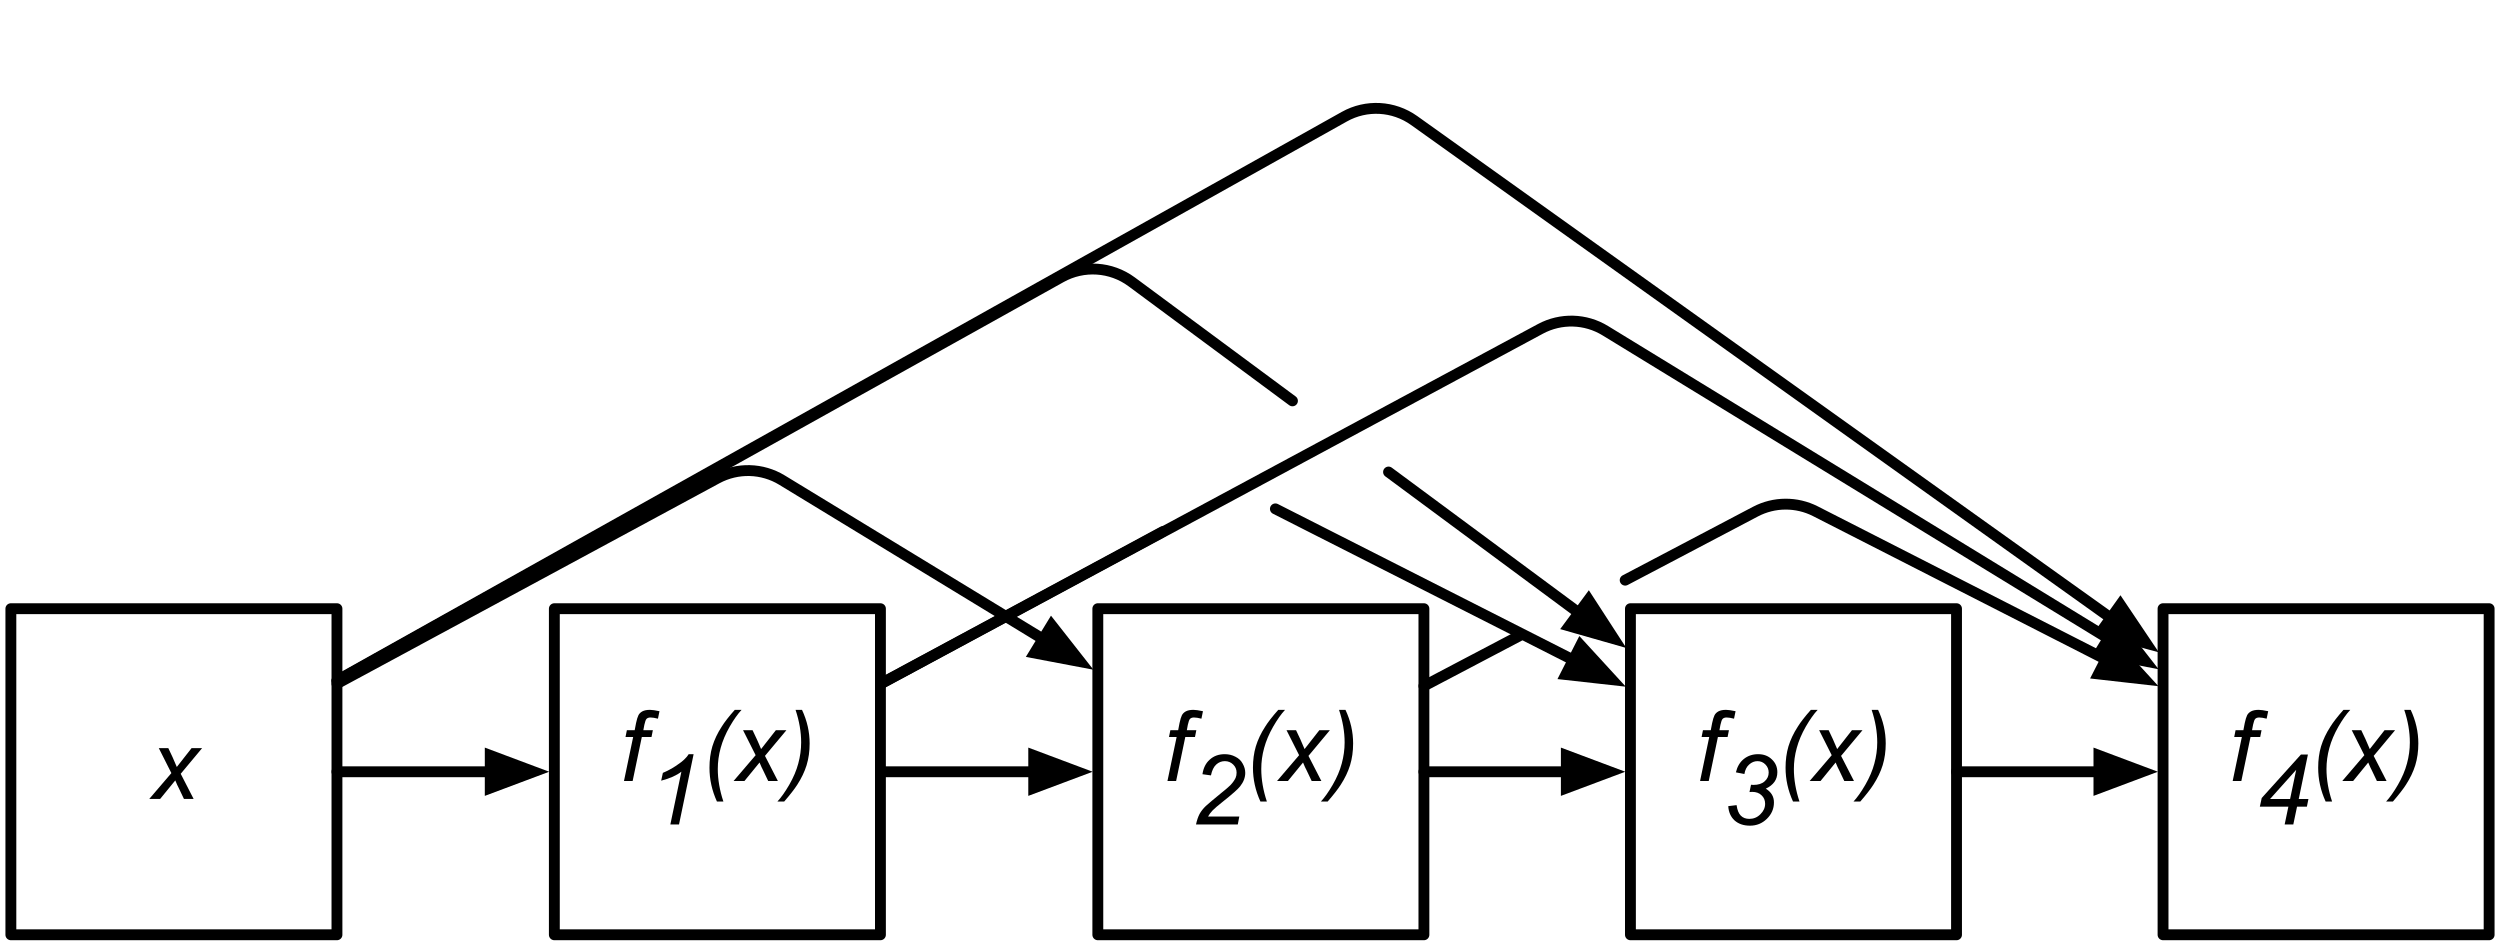
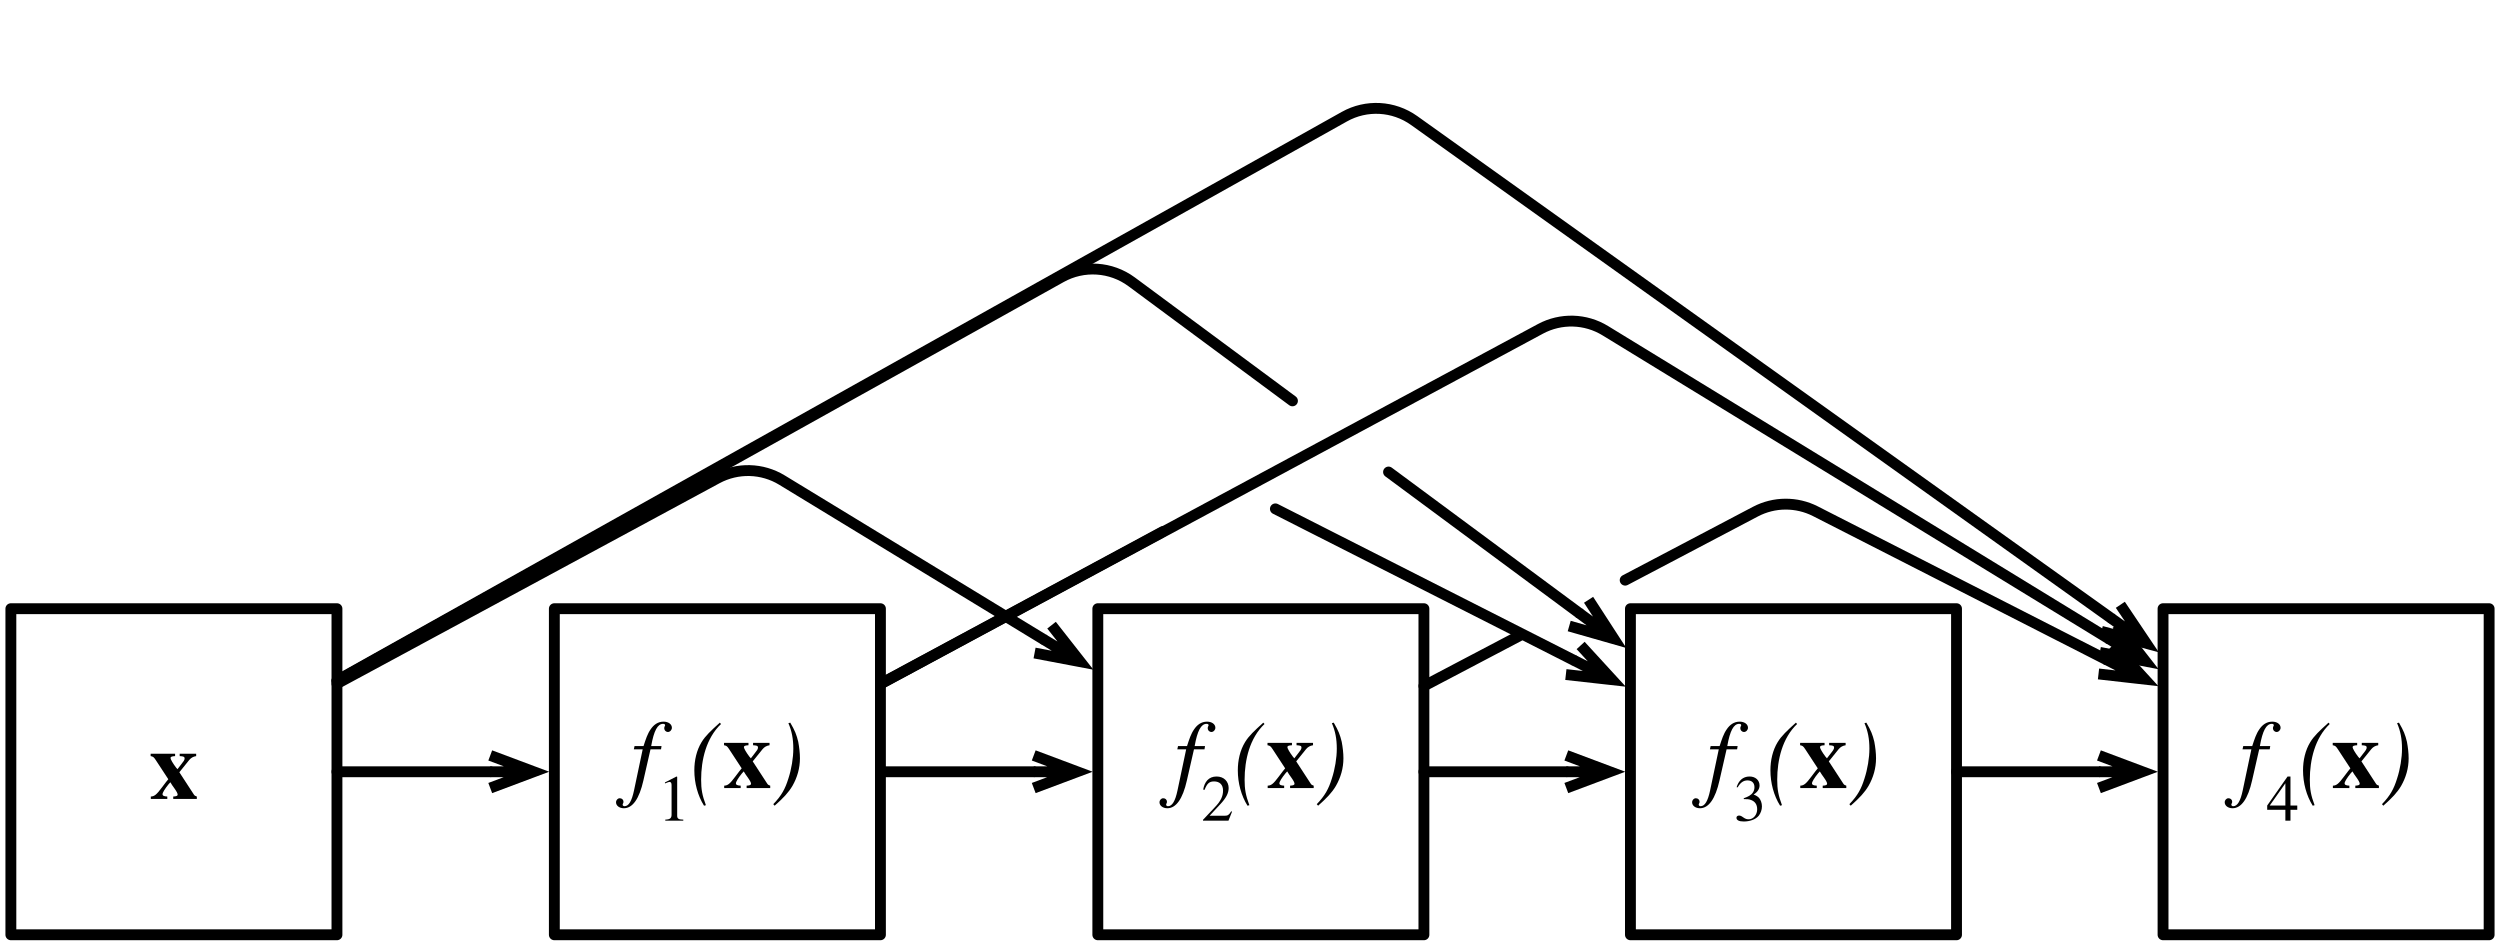
<svg xmlns="http://www.w3.org/2000/svg" xmlns:xlink="http://www.w3.org/1999/xlink" width="230pt" height="87pt" viewBox="0 0 230 87" version="1.1">
  <defs>
    <g>
      <symbol overflow="visible" id="glyph0-0">
-         <path style="stroke:none;" d="M 1.125 0 L 1.125 -5.625 L 5.625 -5.625 L 5.625 0 Z M 1.266 -0.141 L 5.484 -0.141 L 5.484 -5.484 L 1.266 -5.484 Z M 1.266 -0.141 " />
+         <path style="stroke:none;" d="" />
      </symbol>
      <symbol overflow="visible" id="glyph0-1">
-         <path style="stroke:none;" d="M -0.016 0 L 2.016 -2.375 L 0.859 -4.672 L 1.734 -4.672 L 2.125 -3.844 C 2.27 -3.531 2.398 -3.227 2.516 -2.938 L 3.875 -4.672 L 4.844 -4.672 L 2.875 -2.312 L 4.062 0 L 3.172 0 L 2.719 -0.953 C 2.613 -1.148 2.5 -1.398 2.375 -1.703 L 0.984 0 Z M -0.016 0 " />
+         <path style="stroke:none;" d="M 4.359 0 L 4.359 -0.219 C 4.219 -0.266 4.156 -0.297 4.094 -0.391 L 2.75 -2.453 L 3.656 -3.578 C 3.828 -3.781 4.016 -3.891 4.297 -3.938 L 4.297 -4.156 L 2.781 -4.156 L 2.781 -3.938 L 2.969 -3.922 C 3.172 -3.891 3.234 -3.859 3.234 -3.719 C 3.234 -3.578 3.141 -3.453 2.891 -3.141 L 2.578 -2.734 C 2.531 -2.781 2.5 -2.828 2.453 -2.875 C 2.156 -3.266 1.938 -3.641 1.938 -3.766 C 1.938 -3.875 2.062 -3.922 2.359 -3.938 L 2.359 -4.156 L 0.109 -4.156 L 0.109 -3.938 C 0.344 -3.891 0.391 -3.859 0.578 -3.578 L 1.734 -1.812 C 1.594 -1.641 1.672 -1.734 1.531 -1.562 L 1.141 -1.047 C 0.641 -0.375 0.453 -0.234 0.125 -0.219 L 0.125 0 L 1.641 0 L 1.641 -0.219 C 1.328 -0.234 1.203 -0.297 1.203 -0.438 C 1.203 -0.578 1.422 -0.938 1.766 -1.359 C 1.828 -1.422 1.875 -1.484 1.922 -1.531 C 2.031 -1.344 2.156 -1.156 2.297 -0.969 C 2.516 -0.656 2.594 -0.5 2.594 -0.391 C 2.594 -0.281 2.469 -0.234 2.188 -0.219 L 2.188 0 Z M 4.359 0 " />
      </symbol>
-       <symbol overflow="visible" id="glyph0-2">
-         <path style="stroke:none;" d="M 0.406 0 L 1.25 -4.047 L 0.547 -4.047 L 0.672 -4.672 L 1.391 -4.672 L 1.516 -5.328 C 1.586 -5.66 1.66 -5.898 1.734 -6.047 C 1.805 -6.191 1.926 -6.312 2.094 -6.406 C 2.27 -6.5 2.504 -6.547 2.797 -6.547 C 2.992 -6.547 3.285 -6.504 3.672 -6.422 L 3.531 -5.734 C 3.258 -5.805 3.031 -5.844 2.844 -5.844 C 2.688 -5.844 2.566 -5.801 2.484 -5.719 C 2.41 -5.645 2.344 -5.461 2.281 -5.172 L 2.188 -4.672 L 3.062 -4.672 L 2.938 -4.047 L 2.047 -4.047 L 1.203 0 Z M 0.406 0 " />
+       <symbol overflow="visible" id="glyph1-0">
+         <path style="stroke:none;" d="" />
      </symbol>
-       <symbol overflow="visible" id="glyph0-3">
-         <path style="stroke:none;" d="M 2.172 0 L 3.188 -4.859 C 2.75 -4.516 2.129 -4.238 1.328 -4.031 L 1.484 -4.75 C 1.879 -4.914 2.27 -5.125 2.656 -5.375 C 3.039 -5.625 3.328 -5.848 3.516 -6.047 C 3.641 -6.16 3.754 -6.301 3.859 -6.469 L 4.312 -6.469 L 2.969 0 Z M 2.172 0 " />
+       <symbol overflow="visible" id="glyph1-1">
+         <path style="stroke:none;" d="M 0.375 -3.859 L 0.312 -3.562 L 1.125 -3.562 L 0.328 0.219 C 0.125 1.188 -0.156 1.672 -0.547 1.672 C -0.641 1.672 -0.719 1.609 -0.719 1.531 C -0.719 1.438 -0.641 1.391 -0.641 1.266 C -0.641 1.078 -0.781 0.938 -0.984 0.938 C -1.172 0.938 -1.328 1.109 -1.328 1.312 C -1.328 1.625 -1.016 1.859 -0.609 1.859 C 0.203 1.859 0.812 0.984 1.188 -0.688 L 1.844 -3.562 L 2.812 -3.562 L 2.859 -3.859 L 1.906 -3.859 C 2.156 -5.281 2.5 -5.906 3 -5.906 C 3.125 -5.906 3.188 -5.859 3.188 -5.781 C 3.188 -5.703 3.109 -5.656 3.109 -5.516 C 3.109 -5.297 3.281 -5.156 3.438 -5.156 C 3.641 -5.156 3.812 -5.344 3.812 -5.547 C 3.812 -5.875 3.484 -6.109 3.047 -6.109 C 2.5 -6.109 2.125 -5.797 1.859 -5.406 C 1.562 -4.984 1.406 -4.484 1.203 -3.859 Z M 0.375 -3.859 " />
      </symbol>
-       <symbol overflow="visible" id="glyph0-4">
-         <path style="stroke:none;" d="M 1.453 1.891 C 0.992 0.879 0.766 -0.156 0.766 -1.219 C 0.766 -1.926 0.852 -2.582 1.031 -3.188 C 1.219 -3.801 1.504 -4.406 1.891 -5 C 2.141 -5.406 2.539 -5.922 3.094 -6.547 L 3.719 -6.547 C 3.375 -6.18 3.008 -5.664 2.625 -5 C 2.25 -4.344 1.973 -3.691 1.797 -3.047 C 1.617 -2.398 1.531 -1.754 1.531 -1.109 C 1.531 -0.141 1.703 0.859 2.047 1.891 Z M 1.453 1.891 " />
+       <symbol overflow="visible" id="glyph1-2">
+         <path style="stroke:none;" d="M 2.719 -6.016 C 1.891 -5.266 1.391 -4.797 1.047 -4.234 C 0.578 -3.469 0.375 -2.547 0.375 -1.625 C 0.375 -0.469 0.688 0.703 1.266 1.625 L 1.438 1.578 C 1.094 0.656 1 0.109 1 -0.766 C 1 -2.594 1.469 -4.594 2.828 -5.891 Z M 2.719 -6.016 " />
      </symbol>
-       <symbol overflow="visible" id="glyph0-5">
-         <path style="stroke:none;" d="M 1.781 -6.547 C 2.25 -5.547 2.484 -4.516 2.484 -3.453 C 2.484 -2.734 2.391 -2.066 2.203 -1.453 C 2.016 -0.848 1.727 -0.25 1.344 0.344 C 1.094 0.738 0.691 1.254 0.141 1.891 L -0.484 1.891 C -0.141 1.523 0.223 1.008 0.609 0.344 C 0.992 -0.32 1.27 -0.973 1.438 -1.609 C 1.613 -2.254 1.703 -2.898 1.703 -3.547 C 1.703 -4.516 1.531 -5.516 1.188 -6.547 Z M 1.781 -6.547 " />
+       <symbol overflow="visible" id="glyph1-3">
+         <path style="stroke:none;" d="M 1.531 -5.969 C 1.844 -5.25 1.984 -4.516 1.984 -3.625 C 1.984 -2.766 1.812 -1.734 1.531 -0.875 C 1.234 0.078 0.906 0.688 0.141 1.484 L 0.266 1.625 C 1.078 0.906 1.547 0.406 1.906 -0.203 C 2.344 -0.969 2.594 -1.828 2.594 -2.734 C 2.594 -3.219 2.531 -3.75 2.438 -4.25 C 2.281 -4.906 2.141 -5.266 1.703 -6.016 Z M 1.531 -5.969 " />
      </symbol>
-       <symbol overflow="visible" id="glyph0-6">
-         <path style="stroke:none;" d="M 0.531 0 C 0.613 -0.383 0.723 -0.707 0.859 -0.969 C 1.004 -1.227 1.195 -1.473 1.438 -1.703 C 1.688 -1.93 2.148 -2.32 2.828 -2.875 C 3.242 -3.207 3.531 -3.453 3.688 -3.609 C 3.906 -3.836 4.066 -4.062 4.172 -4.281 C 4.234 -4.426 4.266 -4.586 4.266 -4.766 C 4.266 -5.066 4.16 -5.316 3.953 -5.516 C 3.742 -5.723 3.488 -5.828 3.188 -5.828 C 2.883 -5.828 2.617 -5.723 2.391 -5.516 C 2.16 -5.305 2 -4.973 1.906 -4.516 L 1.125 -4.625 C 1.207 -5.195 1.43 -5.645 1.797 -5.969 C 2.16 -6.301 2.617 -6.469 3.172 -6.469 C 3.535 -6.469 3.863 -6.391 4.156 -6.234 C 4.457 -6.086 4.68 -5.875 4.828 -5.594 C 4.984 -5.32 5.062 -5.039 5.062 -4.75 C 5.062 -4.32 4.906 -3.91 4.594 -3.516 C 4.406 -3.266 3.859 -2.781 2.953 -2.062 C 2.555 -1.75 2.258 -1.492 2.062 -1.297 C 1.875 -1.098 1.734 -0.91 1.641 -0.734 L 4.516 -0.734 L 4.375 0 Z M 0.531 0 " />
+       <symbol overflow="visible" id="glyph2-0">
+         <path style="stroke:none;" d="" />
      </symbol>
-       <symbol overflow="visible" id="glyph0-7">
-         <path style="stroke:none;" d="M 0.5 -1.688 L 1.266 -1.781 C 1.328 -1.332 1.457 -1.008 1.656 -0.812 C 1.852 -0.613 2.113 -0.516 2.438 -0.516 C 2.832 -0.516 3.172 -0.656 3.453 -0.938 C 3.742 -1.219 3.891 -1.539 3.891 -1.906 C 3.891 -2.227 3.781 -2.488 3.562 -2.688 C 3.352 -2.895 3.066 -3 2.703 -3 C 2.66 -3 2.578 -2.992 2.453 -2.984 L 2.594 -3.656 C 2.664 -3.645 2.738 -3.641 2.812 -3.641 C 3.258 -3.641 3.602 -3.75 3.844 -3.969 C 4.094 -4.188 4.219 -4.457 4.219 -4.781 C 4.219 -5.07 4.117 -5.316 3.922 -5.516 C 3.723 -5.723 3.477 -5.828 3.188 -5.828 C 2.906 -5.828 2.648 -5.723 2.422 -5.516 C 2.191 -5.316 2.047 -5.023 1.984 -4.641 L 1.203 -4.797 C 1.328 -5.328 1.57 -5.738 1.938 -6.031 C 2.301 -6.32 2.738 -6.469 3.25 -6.469 C 3.77 -6.469 4.191 -6.305 4.516 -5.984 C 4.848 -5.672 5.016 -5.281 5.016 -4.812 C 5.016 -4.469 4.926 -4.172 4.75 -3.922 C 4.57 -3.672 4.305 -3.461 3.953 -3.297 C 4.203 -3.141 4.391 -2.957 4.516 -2.75 C 4.641 -2.539 4.703 -2.301 4.703 -2.031 C 4.703 -1.445 4.484 -0.941 4.047 -0.516 C 3.617 -0.098 3.102 0.109 2.5 0.109 C 1.914 0.109 1.441 -0.051 1.078 -0.375 C 0.723 -0.707 0.531 -1.145 0.5 -1.688 Z M 0.5 -1.688 " />
+       <symbol overflow="visible" id="glyph2-1">
+         <path style="stroke:none;" d="M 2.359 0 L 2.359 -0.094 C 1.906 -0.094 1.797 -0.203 1.797 -0.453 L 1.797 -4.031 L 1.734 -4.062 L 0.672 -3.516 L 0.672 -3.422 L 0.828 -3.484 C 0.938 -3.531 1.031 -3.562 1.094 -3.562 C 1.219 -3.562 1.281 -3.469 1.281 -3.266 L 1.281 -0.562 C 1.281 -0.234 1.156 -0.109 0.703 -0.094 L 0.703 0 Z M 2.359 0 " />
      </symbol>
-       <symbol overflow="visible" id="glyph0-8">
-         <path style="stroke:none;" d="M 2.688 0 L 3.031 -1.641 L 0.406 -1.641 L 0.578 -2.438 L 4.188 -6.438 L 4.828 -6.438 L 3.984 -2.344 L 4.875 -2.344 L 4.734 -1.641 L 3.828 -1.641 L 3.484 0 Z M 3.188 -2.344 L 3.75 -5.031 L 1.344 -2.344 Z M 3.188 -2.344 " />
+       <symbol overflow="visible" id="glyph2-2">
+         <path style="stroke:none;" d="M 2.844 -0.828 L 2.766 -0.859 C 2.562 -0.516 2.438 -0.453 2.188 -0.453 L 0.781 -0.453 L 1.766 -1.516 C 2.297 -2.078 2.531 -2.531 2.531 -3 C 2.531 -3.594 2.109 -4.062 1.422 -4.062 C 0.688 -4.062 0.312 -3.562 0.188 -2.859 L 0.312 -2.828 C 0.547 -3.422 0.75 -3.609 1.188 -3.609 C 1.703 -3.609 2.016 -3.312 2.016 -2.766 C 2.016 -2.25 1.812 -1.797 1.234 -1.203 L 0.172 -0.078 L 0.172 0 L 2.516 0 Z M 2.844 -0.828 " />
+       </symbol>
+       <symbol overflow="visible" id="glyph2-3">
+         <path style="stroke:none;" d="M 0.359 -3.062 C 0.609 -3.5 0.891 -3.703 1.266 -3.703 C 1.656 -3.703 1.906 -3.484 1.906 -3.078 C 1.906 -2.719 1.719 -2.453 1.422 -2.281 C 1.297 -2.203 1.141 -2.141 0.922 -2.062 L 0.922 -1.984 C 1.266 -1.984 1.391 -1.969 1.531 -1.922 C 1.938 -1.797 2.156 -1.5 2.156 -1.047 C 2.156 -0.547 1.812 -0.125 1.375 -0.125 C 1.203 -0.125 1.078 -0.156 0.859 -0.312 C 0.688 -0.438 0.594 -0.469 0.484 -0.469 C 0.359 -0.469 0.25 -0.391 0.25 -0.266 C 0.25 -0.047 0.484 0.078 0.922 0.078 C 1.453 0.078 2.016 -0.094 2.312 -0.469 C 2.484 -0.703 2.594 -1 2.594 -1.312 C 2.594 -1.625 2.484 -1.906 2.328 -2.094 C 2.203 -2.219 2.094 -2.297 1.828 -2.406 C 2.219 -2.641 2.375 -2.953 2.375 -3.234 C 2.375 -3.719 2 -4.062 1.453 -4.062 C 0.828 -4.062 0.438 -3.656 0.266 -3.078 Z M 0.359 -3.062 " />
+       </symbol>
+       <symbol overflow="visible" id="glyph2-4">
+         <path style="stroke:none;" d="M 2.844 -1 L 2.844 -1.391 L 2.219 -1.391 L 2.219 -4.062 L 1.953 -4.062 L 0.078 -1.391 L 0.078 -1 L 1.75 -1 L 1.75 0 L 2.219 0 L 2.219 -1 Z M 1.75 -1.391 L 0.312 -1.391 L 1.75 -3.438 Z M 1.75 -1.391 " />
      </symbol>
    </g>
  </defs>
  <g id="surface1">
-     <path style="fill-rule:nonzero;fill:rgb(100%,100%,100%);fill-opacity:1;stroke-width:1;stroke-linecap:round;stroke-linejoin:round;stroke:rgb(0%,0%,0%);stroke-opacity:1;stroke-miterlimit:10;" d="M 30 30 L 60 30 L 60 60 L 30 60 Z M 30 30 " transform="matrix(1,0,0,1,-29,26)" />
+     <path style="fill:none;stroke-width:1;stroke-linecap:round;stroke-linejoin:round;stroke:rgb(0%,0%,0%);stroke-opacity:1;stroke-miterlimit:10;" d="M 30 30 L 60 30 L 60 60 L 30 60 Z M 30 30 " transform="matrix(1,0,0,1,-29,26)" />
    <g style="fill:rgb(0%,0%,0%);fill-opacity:1;">
      <use xlink:href="#glyph0-1" x="13.75" y="73.5" />
    </g>
-     <path style="fill-rule:nonzero;fill:rgb(100%,100%,100%);fill-opacity:1;stroke-width:1;stroke-linecap:round;stroke-linejoin:round;stroke:rgb(0%,0%,0%);stroke-opacity:1;stroke-miterlimit:10;" d="M 80 30 L 110 30 L 110 60 L 80 60 Z M 80 30 " transform="matrix(1,0,0,1,-29,26)" />
+     <path style="fill:none;stroke-width:1;stroke-linecap:round;stroke-linejoin:round;stroke:rgb(0%,0%,0%);stroke-opacity:1;stroke-miterlimit:10;" d="M 80 30 L 110 30 L 110 60 L 80 60 Z M 80 30 " transform="matrix(1,0,0,1,-29,26)" />
    <g style="fill:rgb(0%,0%,0%);fill-opacity:1;">
-       <use xlink:href="#glyph0-2" x="57" y="71.853" />
+       <use xlink:href="#glyph1-1" x="58.002" y="72.5" />
    </g>
    <g style="fill:rgb(0%,0%,0%);fill-opacity:1;">
-       <use xlink:href="#glyph0-3" x="59.5" y="75.853" />
+       <use xlink:href="#glyph2-1" x="60.504" y="75.5" />
    </g>
    <g style="fill:rgb(0%,0%,0%);fill-opacity:1;">
-       <use xlink:href="#glyph0-4" x="64.506" y="71.853" />
-       <use xlink:href="#glyph0-1" x="67.503" y="71.853" />
-       <use xlink:href="#glyph0-5" x="72.003" y="71.853" />
-     </g>
-     <path style="fill-rule:nonzero;fill:rgb(100%,100%,100%);fill-opacity:1;stroke-width:1;stroke-linecap:round;stroke-linejoin:round;stroke:rgb(0%,0%,0%);stroke-opacity:1;stroke-miterlimit:10;" d="M 130 30 L 160 30 L 160 60 L 130 60 Z M 130 30 " transform="matrix(1,0,0,1,-29,26)" />
-     <g style="fill:rgb(0%,0%,0%);fill-opacity:1;">
-       <use xlink:href="#glyph0-2" x="107" y="71.853" />
+       <use xlink:href="#glyph1-2" x="63.504" y="72.5" />
    </g>
    <g style="fill:rgb(0%,0%,0%);fill-opacity:1;">
-       <use xlink:href="#glyph0-6" x="109.501" y="75.853" />
+       <use xlink:href="#glyph0-1" x="66.501" y="72.5" />
    </g>
    <g style="fill:rgb(0%,0%,0%);fill-opacity:1;">
-       <use xlink:href="#glyph0-4" x="114.506" y="71.853" />
-       <use xlink:href="#glyph0-1" x="117.503" y="71.853" />
-       <use xlink:href="#glyph0-5" x="122.003" y="71.853" />
+       <use xlink:href="#glyph1-3" x="71.001" y="72.5" />
    </g>
-     <path style="fill-rule:nonzero;fill:rgb(100%,100%,100%);fill-opacity:1;stroke-width:1;stroke-linecap:round;stroke-linejoin:round;stroke:rgb(0%,0%,0%);stroke-opacity:1;stroke-miterlimit:10;" d="M 179 30 L 209 30 L 209 60 L 179 60 Z M 179 30 " transform="matrix(1,0,0,1,-29,26)" />
+     <path style="fill:none;stroke-width:1;stroke-linecap:round;stroke-linejoin:round;stroke:rgb(0%,0%,0%);stroke-opacity:1;stroke-miterlimit:10;" d="M 130 30 L 160 30 L 160 60 L 130 60 Z M 130 30 " transform="matrix(1,0,0,1,-29,26)" />
    <g style="fill:rgb(0%,0%,0%);fill-opacity:1;">
-       <use xlink:href="#glyph0-2" x="156" y="71.853" />
+       <use xlink:href="#glyph1-1" x="108.002" y="72.5" />
    </g>
    <g style="fill:rgb(0%,0%,0%);fill-opacity:1;">
-       <use xlink:href="#glyph0-7" x="158.5" y="75.853" />
+       <use xlink:href="#glyph2-2" x="110.504" y="75.5" />
    </g>
    <g style="fill:rgb(0%,0%,0%);fill-opacity:1;">
-       <use xlink:href="#glyph0-4" x="163.506" y="71.853" />
-       <use xlink:href="#glyph0-1" x="166.503" y="71.853" />
-       <use xlink:href="#glyph0-5" x="171.003" y="71.853" />
-     </g>
-     <path style="fill-rule:nonzero;fill:rgb(100%,100%,100%);fill-opacity:1;stroke-width:1;stroke-linecap:round;stroke-linejoin:round;stroke:rgb(0%,0%,0%);stroke-opacity:1;stroke-miterlimit:10;" d="M 228 30 L 258 30 L 258 60 L 228 60 Z M 228 30 " transform="matrix(1,0,0,1,-29,26)" />
-     <g style="fill:rgb(0%,0%,0%);fill-opacity:1;">
-       <use xlink:href="#glyph0-2" x="205" y="71.853" />
+       <use xlink:href="#glyph1-2" x="113.504" y="72.5" />
    </g>
    <g style="fill:rgb(0%,0%,0%);fill-opacity:1;">
-       <use xlink:href="#glyph0-8" x="207.5" y="75.853" />
+       <use xlink:href="#glyph0-1" x="116.501" y="72.5" />
    </g>
    <g style="fill:rgb(0%,0%,0%);fill-opacity:1;">
-       <use xlink:href="#glyph0-4" x="212.506" y="71.853" />
-       <use xlink:href="#glyph0-1" x="215.503" y="71.853" />
-       <use xlink:href="#glyph0-5" x="220.003" y="71.853" />
+       <use xlink:href="#glyph1-3" x="121.001" y="72.5" />
+     </g>
+     <path style="fill:none;stroke-width:1;stroke-linecap:round;stroke-linejoin:round;stroke:rgb(0%,0%,0%);stroke-opacity:1;stroke-miterlimit:10;" d="M 179 30 L 209 30 L 209 60 L 179 60 Z M 179 30 " transform="matrix(1,0,0,1,-29,26)" />
+     <g style="fill:rgb(0%,0%,0%);fill-opacity:1;">
+       <use xlink:href="#glyph1-1" x="157.002" y="72.5" />
+     </g>
+     <g style="fill:rgb(0%,0%,0%);fill-opacity:1;">
+       <use xlink:href="#glyph2-3" x="159.504" y="75.5" />
+     </g>
+     <g style="fill:rgb(0%,0%,0%);fill-opacity:1;">
+       <use xlink:href="#glyph1-2" x="162.504" y="72.5" />
+     </g>
+     <g style="fill:rgb(0%,0%,0%);fill-opacity:1;">
+       <use xlink:href="#glyph0-1" x="165.501" y="72.5" />
+     </g>
+     <g style="fill:rgb(0%,0%,0%);fill-opacity:1;">
+       <use xlink:href="#glyph1-3" x="170.001" y="72.5" />
+     </g>
+     <path style="fill:none;stroke-width:1;stroke-linecap:round;stroke-linejoin:round;stroke:rgb(0%,0%,0%);stroke-opacity:1;stroke-miterlimit:10;" d="M 228 30 L 258 30 L 258 60 L 228 60 Z M 228 30 " transform="matrix(1,0,0,1,-29,26)" />
+     <g style="fill:rgb(0%,0%,0%);fill-opacity:1;">
+       <use xlink:href="#glyph1-1" x="206.002" y="72.5" />
+     </g>
+     <g style="fill:rgb(0%,0%,0%);fill-opacity:1;">
+       <use xlink:href="#glyph2-4" x="208.504" y="75.5" />
+     </g>
+     <g style="fill:rgb(0%,0%,0%);fill-opacity:1;">
+       <use xlink:href="#glyph1-2" x="211.504" y="72.5" />
+     </g>
+     <g style="fill:rgb(0%,0%,0%);fill-opacity:1;">
+       <use xlink:href="#glyph0-1" x="214.501" y="72.5" />
+     </g>
+     <g style="fill:rgb(0%,0%,0%);fill-opacity:1;">
+       <use xlink:href="#glyph1-3" x="219.001" y="72.5" />
    </g>
    <path style="fill:none;stroke-width:1;stroke-linecap:round;stroke-linejoin:miter;stroke:rgb(0%,0%,0%);stroke-opacity:1;stroke-miterlimit:10;" d="M 60 45 L 74.102 45 " transform="matrix(1,0,0,1,-29,26)" />
-     <path style="fill-rule:nonzero;fill:rgb(0%,0%,0%);fill-opacity:1;stroke-width:1;stroke-linecap:butt;stroke-linejoin:miter;stroke:rgb(0%,0%,0%);stroke-opacity:1;stroke-miterlimit:10;" d="M 78.102 45 L 74.102 43.5 L 74.102 46.5 Z M 78.102 45 " transform="matrix(1,0,0,1,-29,26)" />
+     <path style="fill:none;stroke-width:1;stroke-linecap:butt;stroke-linejoin:miter;stroke:rgb(0%,0%,0%);stroke-opacity:1;stroke-miterlimit:10;" d="M 78.102 45 L 74.102 45 M 74.102 43.5 L 78.102 45 L 74.102 46.5 " transform="matrix(1,0,0,1,-29,26)" />
    <path style="fill:none;stroke-width:1;stroke-linecap:round;stroke-linejoin:miter;stroke:rgb(0%,0%,0%);stroke-opacity:1;stroke-miterlimit:10;" d="M 110 45 L 124.102 45 " transform="matrix(1,0,0,1,-29,26)" />
-     <path style="fill-rule:nonzero;fill:rgb(0%,0%,0%);fill-opacity:1;stroke-width:1;stroke-linecap:butt;stroke-linejoin:miter;stroke:rgb(0%,0%,0%);stroke-opacity:1;stroke-miterlimit:10;" d="M 128.102 45 L 124.102 43.5 L 124.102 46.5 Z M 128.102 45 " transform="matrix(1,0,0,1,-29,26)" />
+     <path style="fill:none;stroke-width:1;stroke-linecap:butt;stroke-linejoin:miter;stroke:rgb(0%,0%,0%);stroke-opacity:1;stroke-miterlimit:10;" d="M 128.102 45 L 124.102 45 M 124.102 43.5 L 128.102 45 L 124.102 46.5 " transform="matrix(1,0,0,1,-29,26)" />
    <path style="fill:none;stroke-width:1;stroke-linecap:round;stroke-linejoin:miter;stroke:rgb(0%,0%,0%);stroke-opacity:1;stroke-miterlimit:10;" d="M 160 45 L 173.102 45 " transform="matrix(1,0,0,1,-29,26)" />
-     <path style="fill-rule:nonzero;fill:rgb(0%,0%,0%);fill-opacity:1;stroke-width:1;stroke-linecap:butt;stroke-linejoin:miter;stroke:rgb(0%,0%,0%);stroke-opacity:1;stroke-miterlimit:10;" d="M 177.102 45 L 173.102 43.5 L 173.102 46.5 Z M 177.102 45 " transform="matrix(1,0,0,1,-29,26)" />
+     <path style="fill:none;stroke-width:1;stroke-linecap:butt;stroke-linejoin:miter;stroke:rgb(0%,0%,0%);stroke-opacity:1;stroke-miterlimit:10;" d="M 177.102 45 L 173.102 45 M 173.102 43.5 L 177.102 45 L 173.102 46.5 " transform="matrix(1,0,0,1,-29,26)" />
    <path style="fill:none;stroke-width:1;stroke-linecap:round;stroke-linejoin:miter;stroke:rgb(0%,0%,0%);stroke-opacity:1;stroke-miterlimit:10;" d="M 209 45 L 222.102 45 " transform="matrix(1,0,0,1,-29,26)" />
-     <path style="fill-rule:nonzero;fill:rgb(0%,0%,0%);fill-opacity:1;stroke-width:1;stroke-linecap:butt;stroke-linejoin:miter;stroke:rgb(0%,0%,0%);stroke-opacity:1;stroke-miterlimit:10;" d="M 226.102 45 L 222.102 43.5 L 222.102 46.5 Z M 226.102 45 " transform="matrix(1,0,0,1,-29,26)" />
+     <path style="fill:none;stroke-width:1;stroke-linecap:butt;stroke-linejoin:miter;stroke:rgb(0%,0%,0%);stroke-opacity:1;stroke-miterlimit:10;" d="M 226.102 45 L 222.102 45 M 222.102 43.5 L 226.102 45 L 222.102 46.5 " transform="matrix(1,0,0,1,-29,26)" />
    <path style="fill:none;stroke-width:1;stroke-linecap:round;stroke-linejoin:miter;stroke:rgb(0%,0%,0%);stroke-opacity:1;stroke-miterlimit:10;" d="M 60 36.898 L 94.969 18.012 C 96.848 17 99.121 17.059 100.941 18.168 L 124.961 32.797 " transform="matrix(1,0,0,1,-29,26)" />
-     <path style="fill-rule:nonzero;fill:rgb(0%,0%,0%);fill-opacity:1;stroke-width:1;stroke-linecap:butt;stroke-linejoin:miter;stroke:rgb(0%,0%,0%);stroke-opacity:1;stroke-miterlimit:10;" d="M 128.379 34.875 L 125.742 31.516 L 124.18 34.078 Z M 128.379 34.875 " transform="matrix(1,0,0,1,-29,26)" />
+     <path style="fill:none;stroke-width:1;stroke-linecap:butt;stroke-linejoin:miter;stroke:rgb(0%,0%,0%);stroke-opacity:1;stroke-miterlimit:10;" d="M 128.379 34.875 L 124.961 32.797 M 125.742 31.516 L 128.379 34.875 L 124.18 34.078 " transform="matrix(1,0,0,1,-29,26)" />
    <path style="fill:none;stroke-width:1;stroke-linecap:round;stroke-linejoin:miter;stroke:rgb(0%,0%,0%);stroke-opacity:1;stroke-miterlimit:10;" d="M 110 36.914 L 135.996 22.898 M 146.336 20.816 L 173.738 34.719 " transform="matrix(1,0,0,1,-29,26)" />
-     <path style="fill-rule:nonzero;fill:rgb(0%,0%,0%);fill-opacity:1;stroke-width:1;stroke-linecap:butt;stroke-linejoin:miter;stroke:rgb(0%,0%,0%);stroke-opacity:1;stroke-miterlimit:10;" d="M 177.305 36.531 L 174.418 33.383 L 173.059 36.059 Z M 177.305 36.531 " transform="matrix(1,0,0,1,-29,26)" />
+     <path style="fill:none;stroke-width:1;stroke-linecap:butt;stroke-linejoin:miter;stroke:rgb(0%,0%,0%);stroke-opacity:1;stroke-miterlimit:10;" d="M 177.305 36.531 L 173.738 34.719 M 174.418 33.383 L 177.305 36.531 L 173.059 36.059 " transform="matrix(1,0,0,1,-29,26)" />
    <path style="fill:none;stroke-width:1;stroke-linecap:round;stroke-linejoin:miter;stroke:rgb(0%,0%,0%);stroke-opacity:1;stroke-miterlimit:10;" d="M 160 37.113 L 168.781 32.496 M 178.516 27.375 L 190.5 21.07 C 192.223 20.164 194.281 20.152 196.02 21.035 L 222.746 34.668 " transform="matrix(1,0,0,1,-29,26)" />
-     <path style="fill-rule:nonzero;fill:rgb(0%,0%,0%);fill-opacity:1;stroke-width:1;stroke-linecap:butt;stroke-linejoin:miter;stroke:rgb(0%,0%,0%);stroke-opacity:1;stroke-miterlimit:10;" d="M 226.309 36.484 L 223.426 33.332 L 222.062 36.004 Z M 226.309 36.484 " transform="matrix(1,0,0,1,-29,26)" />
+     <path style="fill:none;stroke-width:1;stroke-linecap:butt;stroke-linejoin:miter;stroke:rgb(0%,0%,0%);stroke-opacity:1;stroke-miterlimit:10;" d="M 226.309 36.484 L 222.746 34.668 M 223.426 33.332 L 226.309 36.484 L 222.062 36.004 " transform="matrix(1,0,0,1,-29,26)" />
    <path style="fill:none;stroke-width:1;stroke-linecap:round;stroke-linejoin:miter;stroke:rgb(0%,0%,0%);stroke-opacity:1;stroke-miterlimit:10;" d="M 60 36.641 L 126.621 -0.492 C 128.676 -1.637 131.215 -1.473 133.109 -0.074 L 147.906 10.879 M 156.746 17.426 L 174.258 30.387 " transform="matrix(1,0,0,1,-29,26)" />
-     <path style="fill-rule:nonzero;fill:rgb(0%,0%,0%);fill-opacity:1;stroke-width:1;stroke-linecap:butt;stroke-linejoin:miter;stroke:rgb(0%,0%,0%);stroke-opacity:1;stroke-miterlimit:10;" d="M 177.473 32.766 L 175.148 29.18 L 173.367 31.594 Z M 177.473 32.766 " transform="matrix(1,0,0,1,-29,26)" />
+     <path style="fill:none;stroke-width:1;stroke-linecap:butt;stroke-linejoin:miter;stroke:rgb(0%,0%,0%);stroke-opacity:1;stroke-miterlimit:10;" d="M 177.473 32.766 L 174.258 30.387 M 175.148 29.18 L 177.473 32.766 L 173.367 31.594 " transform="matrix(1,0,0,1,-29,26)" />
    <path style="fill:none;stroke-width:1;stroke-linecap:round;stroke-linejoin:miter;stroke:rgb(0%,0%,0%);stroke-opacity:1;stroke-miterlimit:10;" d="M 110 36.93 L 170.715 4.258 C 172.594 3.246 174.871 3.309 176.691 4.426 L 222.969 32.742 " transform="matrix(1,0,0,1,-29,26)" />
-     <path style="fill-rule:nonzero;fill:rgb(0%,0%,0%);fill-opacity:1;stroke-width:1;stroke-linecap:butt;stroke-linejoin:miter;stroke:rgb(0%,0%,0%);stroke-opacity:1;stroke-miterlimit:10;" d="M 226.379 34.828 L 223.75 31.461 L 222.184 34.02 Z M 226.379 34.828 " transform="matrix(1,0,0,1,-29,26)" />
+     <path style="fill:none;stroke-width:1;stroke-linecap:butt;stroke-linejoin:miter;stroke:rgb(0%,0%,0%);stroke-opacity:1;stroke-miterlimit:10;" d="M 226.379 34.828 L 222.969 32.742 M 223.75 31.461 L 226.379 34.828 L 222.184 34.02 " transform="matrix(1,0,0,1,-29,26)" />
    <path style="fill:none;stroke-width:1;stroke-linecap:round;stroke-linejoin:miter;stroke:rgb(0%,0%,0%);stroke-opacity:1;stroke-miterlimit:10;" d="M 60 36.605 L 152.68 -15.266 C 154.707 -16.402 157.207 -16.262 159.098 -14.914 L 223.199 30.859 " transform="matrix(1,0,0,1,-29,26)" />
-     <path style="fill-rule:nonzero;fill:rgb(0%,0%,0%);fill-opacity:1;stroke-width:1;stroke-linecap:butt;stroke-linejoin:miter;stroke:rgb(0%,0%,0%);stroke-opacity:1;stroke-miterlimit:10;" d="M 226.453 33.184 L 224.07 29.641 L 222.328 32.082 Z M 226.453 33.184 " transform="matrix(1,0,0,1,-29,26)" />
+     <path style="fill:none;stroke-width:1;stroke-linecap:butt;stroke-linejoin:miter;stroke:rgb(0%,0%,0%);stroke-opacity:1;stroke-miterlimit:10;" d="M 226.453 33.184 L 223.199 30.859 M 224.07 29.641 L 226.453 33.184 L 222.328 32.082 " transform="matrix(1,0,0,1,-29,26)" />
  </g>
</svg>
